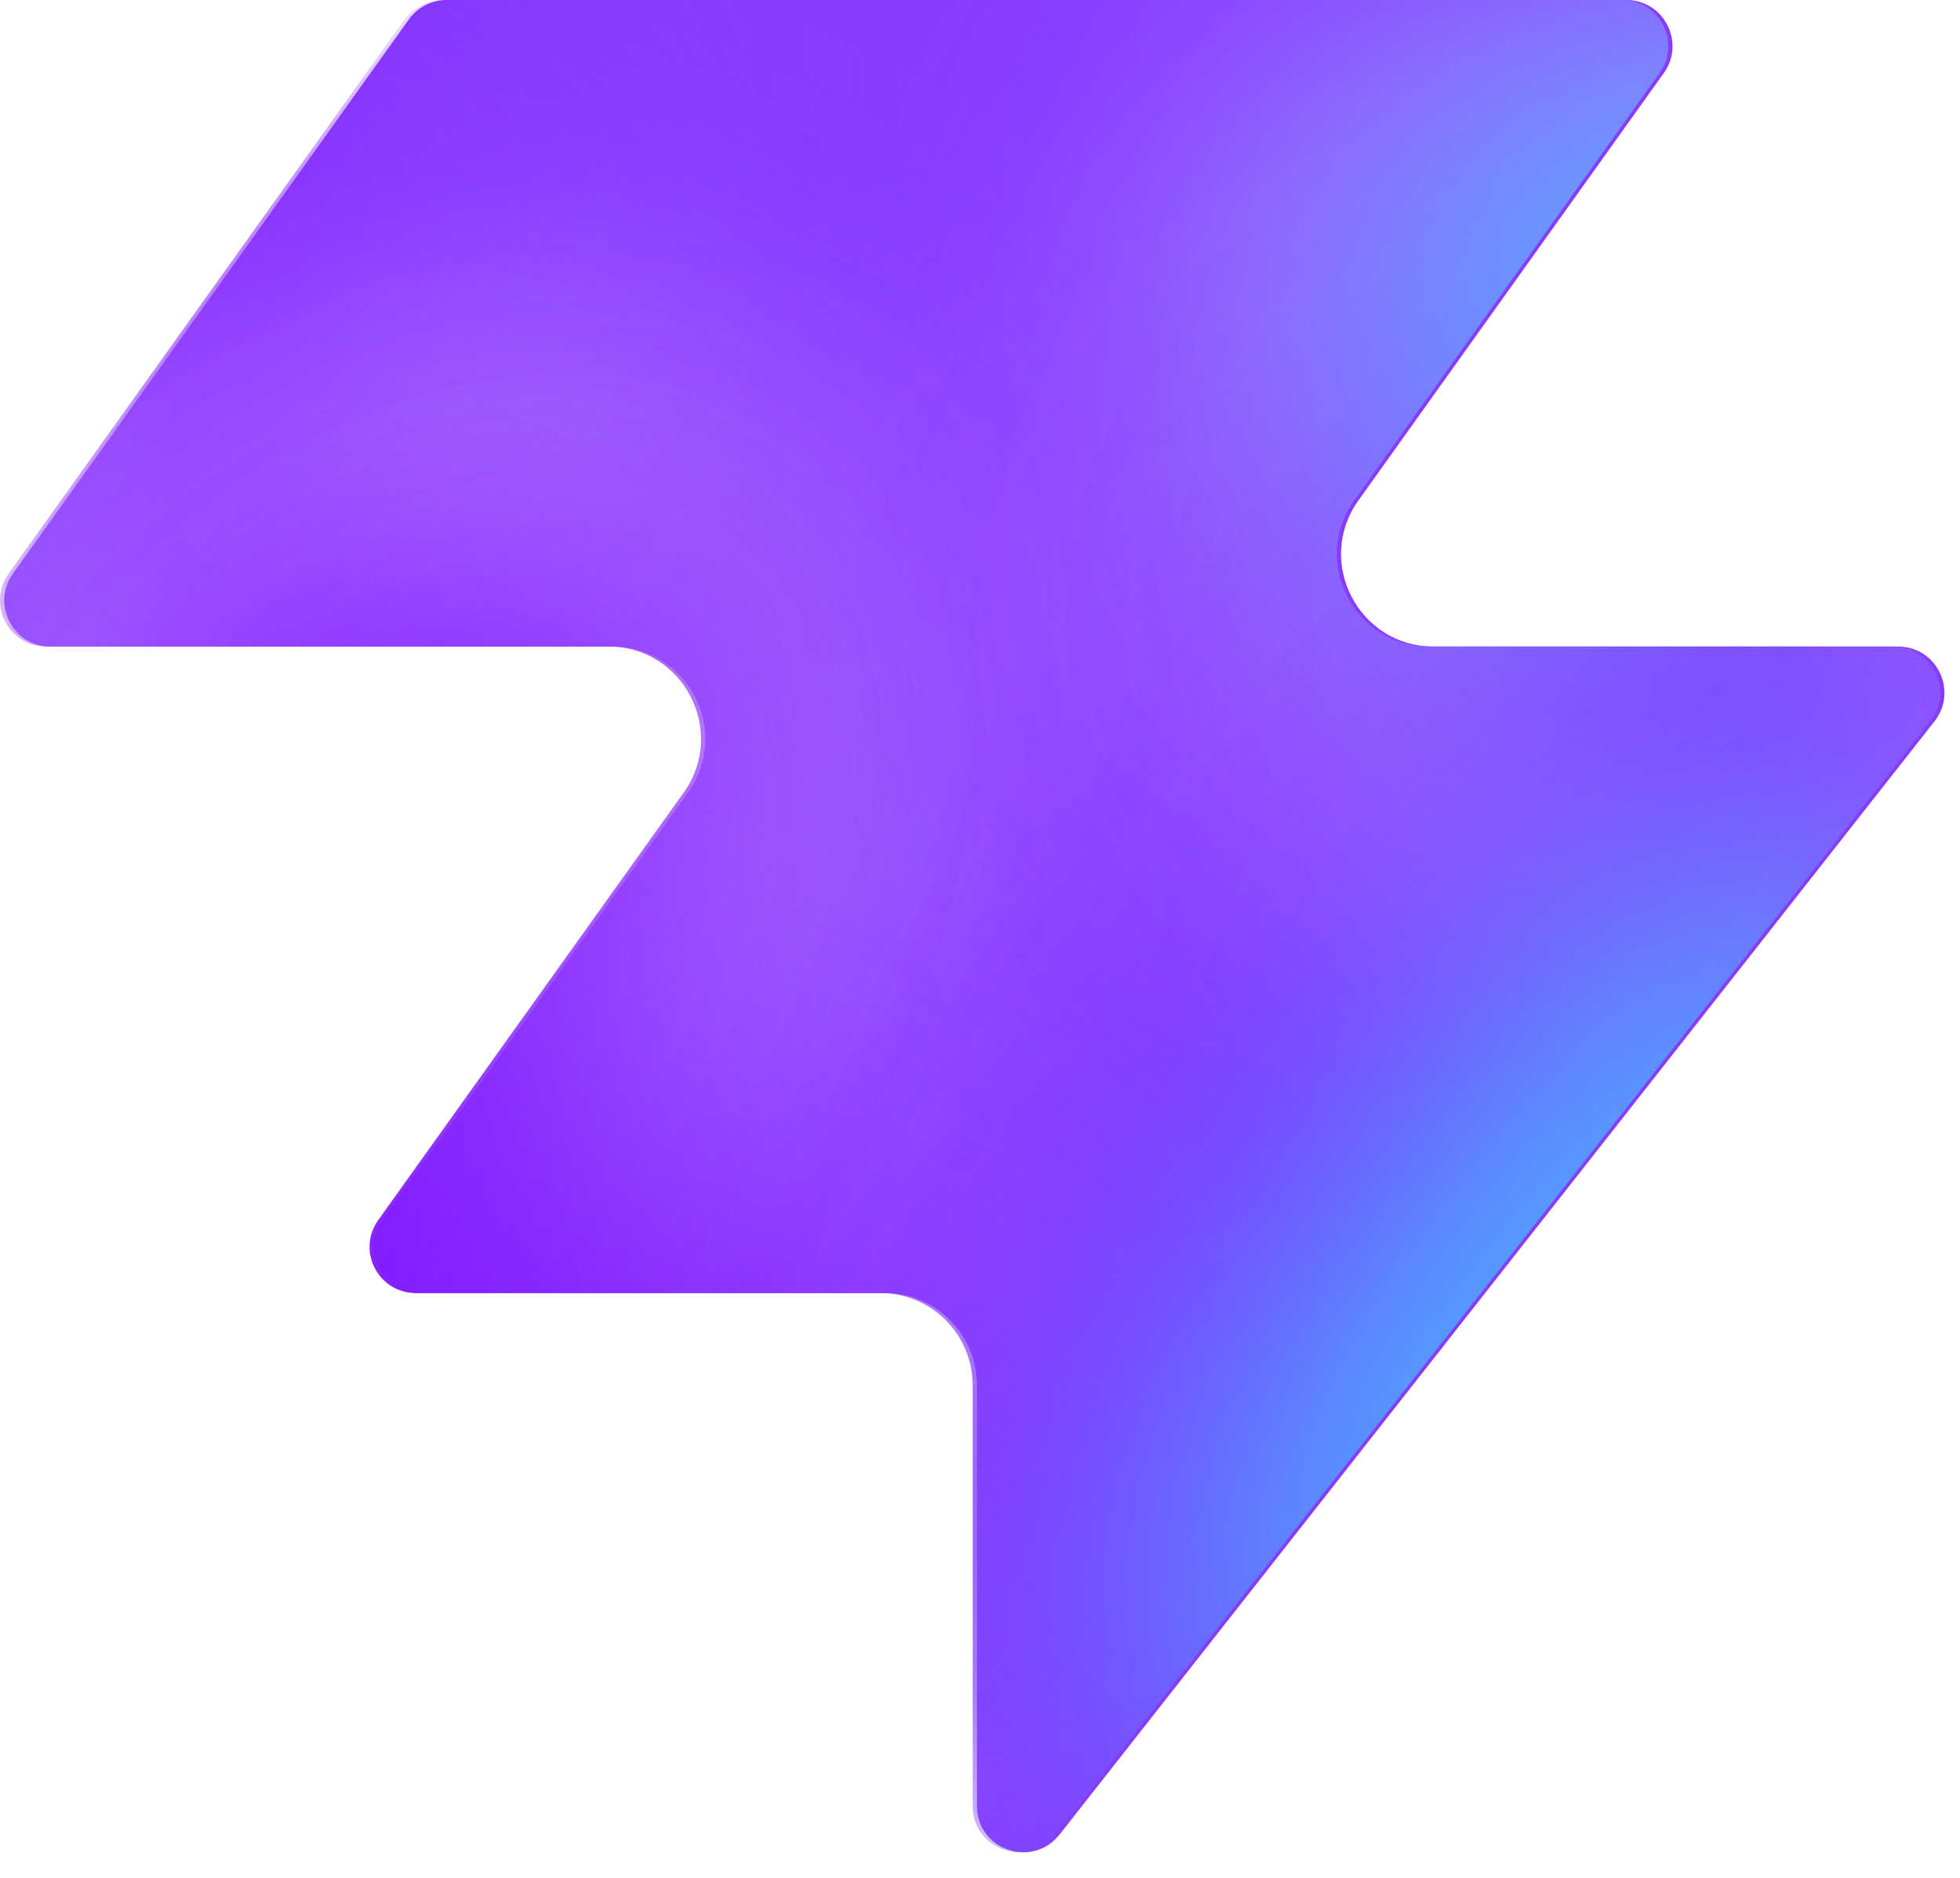
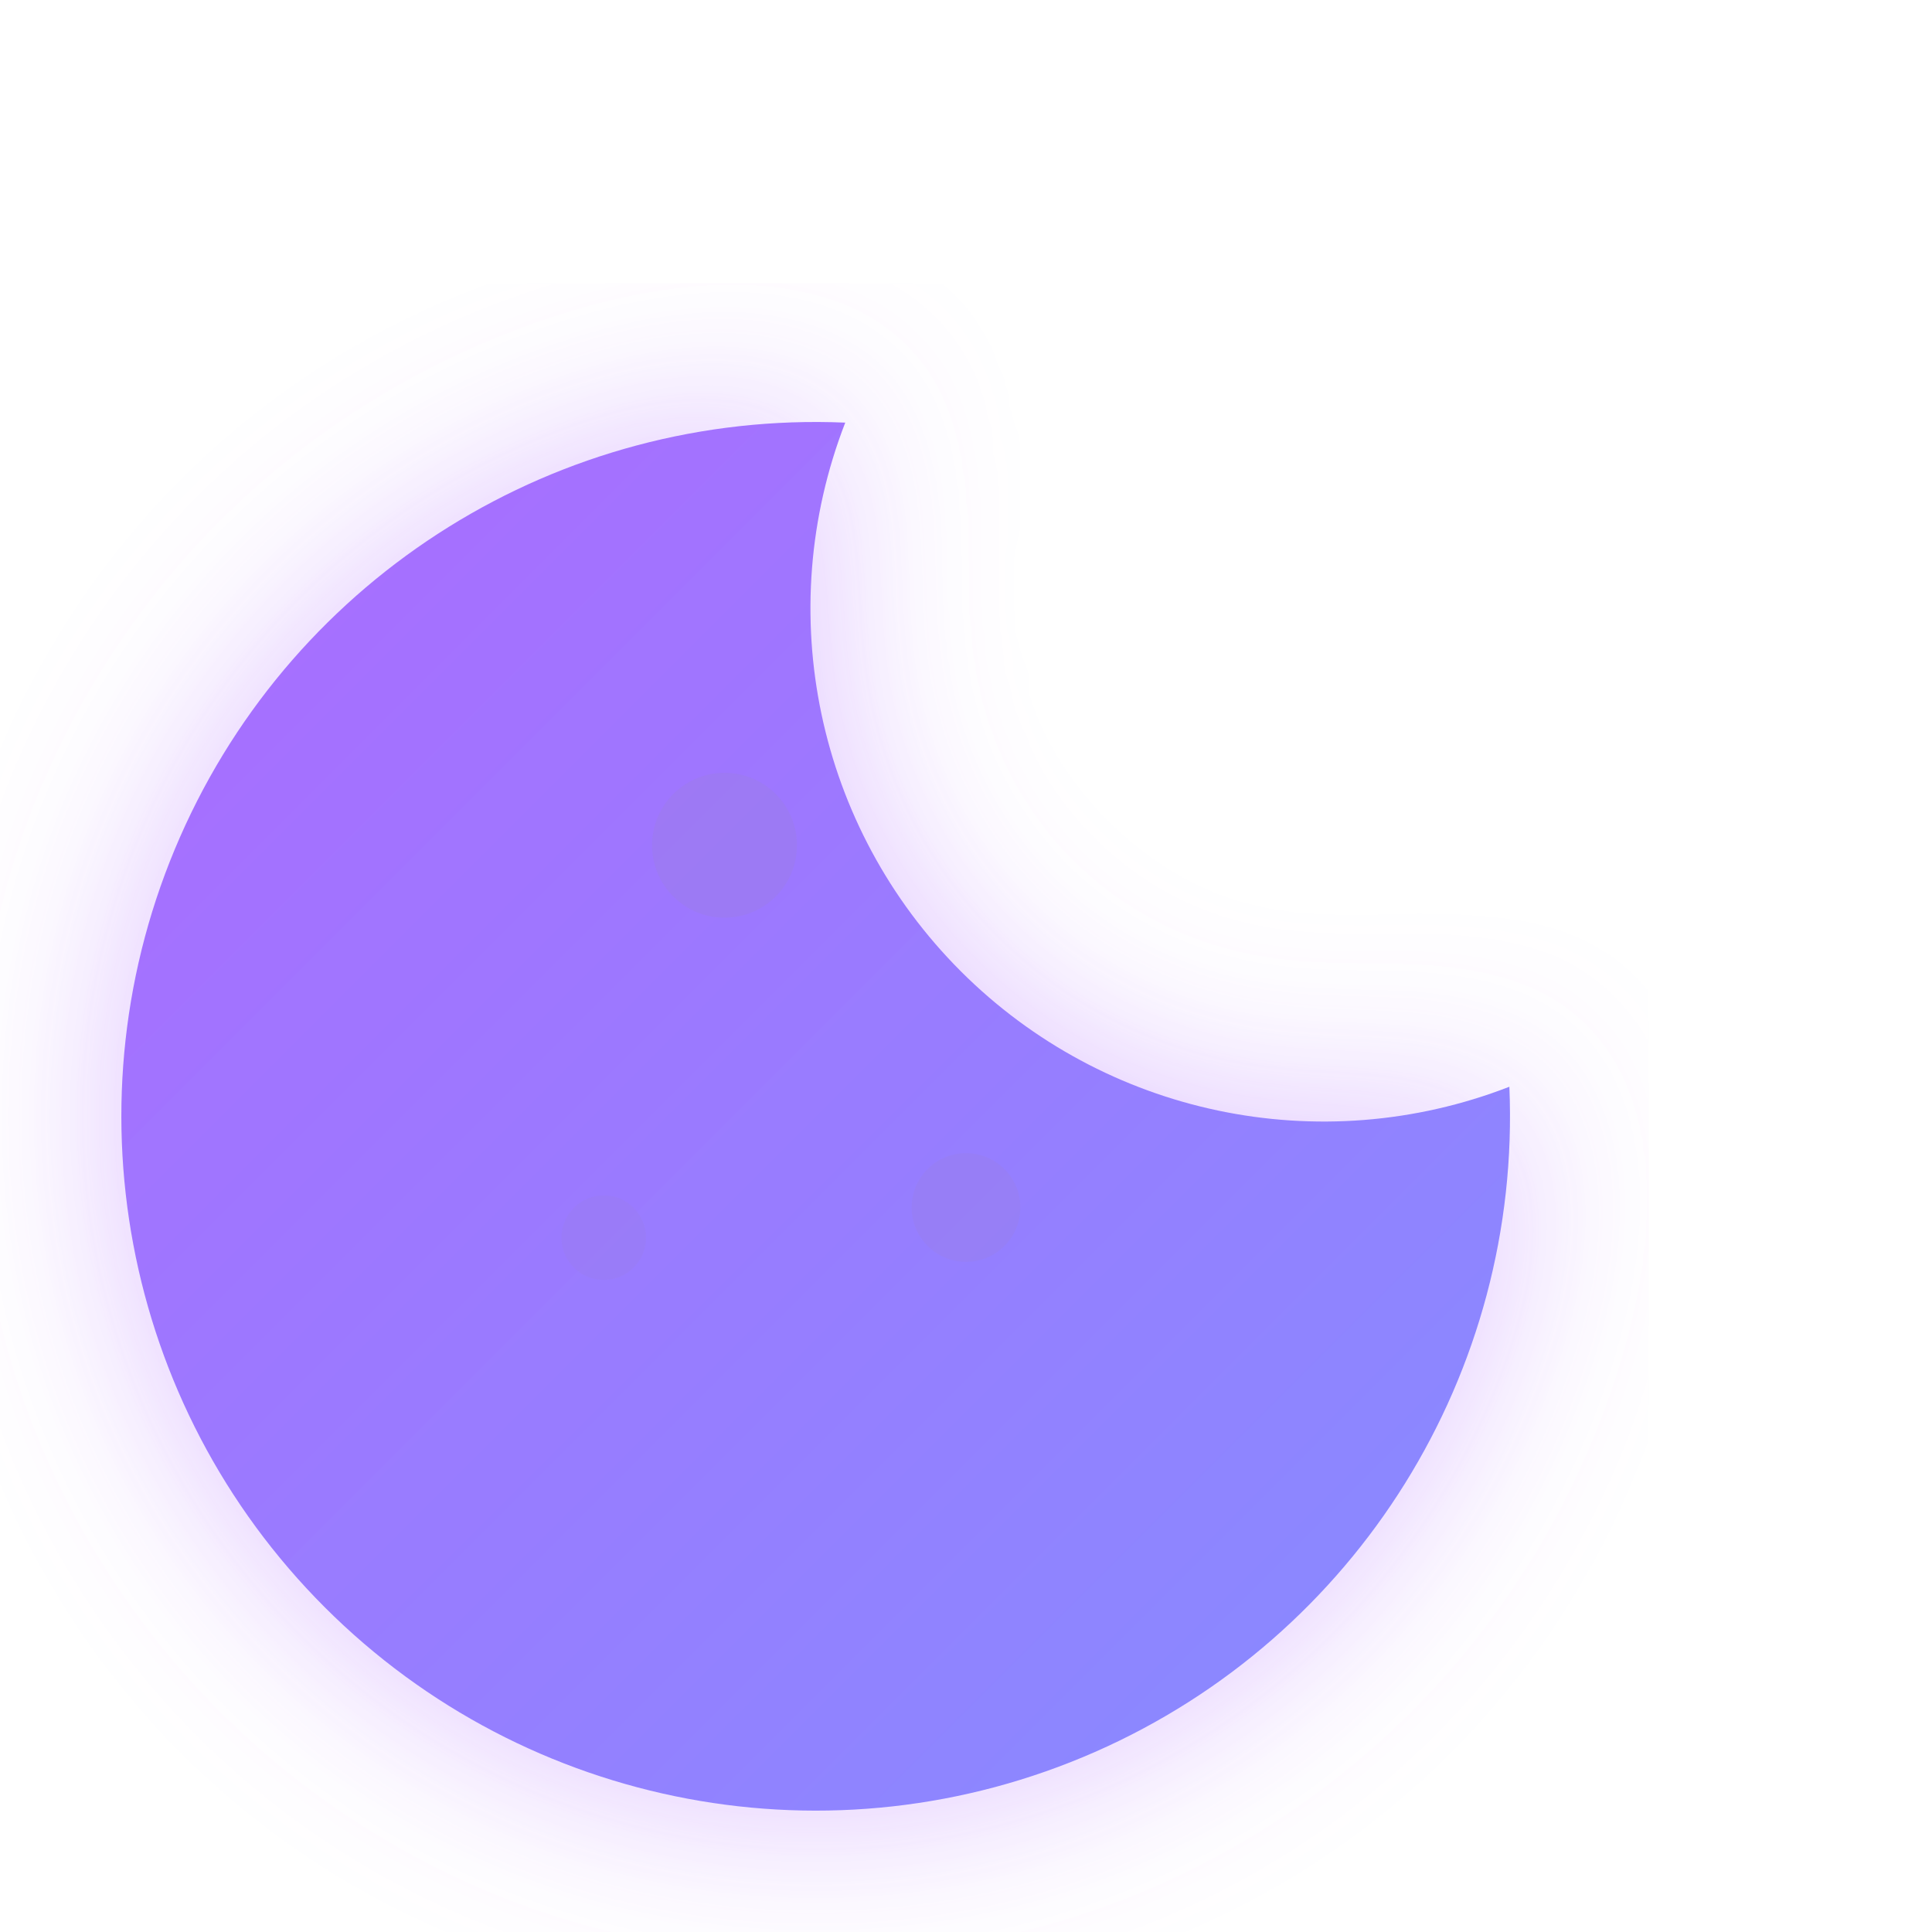
- <svg xmlns="http://www.w3.org/2000/svg" width="48" height="46" fill="none" viewBox="0 0 48 46">
-   <path fill="#863bff" d="M25.946 44.938c-.664.845-2.021.375-2.021-.698V33.937a2.26 2.26 0 0 0-2.262-2.262H10.287c-.92 0-1.456-1.04-.92-1.788l7.48-10.471c1.07-1.497 0-3.578-1.842-3.578H1.237c-.92 0-1.456-1.04-.92-1.788L10.013.474c.214-.297.556-.474.92-.474h28.894c.92 0 1.456 1.04.92 1.788l-7.48 10.471c-1.07 1.498 0 3.579 1.842 3.579h11.377c.943 0 1.473 1.088.89 1.83L25.947 44.94z" style="fill:#863bff;fill:color(display-p3 .525 .23 1);fill-opacity:1" />
-   <mask id="a" width="48" height="46" x="0" y="0" maskUnits="userSpaceOnUse" style="mask-type:alpha">
-     <path fill="#000" d="M25.842 44.938c-.664.844-2.021.375-2.021-.698V33.937a2.26 2.26 0 0 0-2.262-2.262H10.183c-.92 0-1.456-1.04-.92-1.788l7.48-10.471c1.07-1.498 0-3.579-1.842-3.579H1.133c-.92 0-1.456-1.04-.92-1.787L9.91.473c.214-.297.556-.474.92-.474h28.894c.92 0 1.456 1.04.92 1.788l-7.48 10.471c-1.07 1.498 0 3.578 1.842 3.578h11.377c.943 0 1.473 1.088.89 1.832L25.843 44.94z" style="fill:#000;fill-opacity:1" />
-   </mask>
-   <g mask="url(#a)">
-     <g filter="url(#b)">
-       <ellipse cx="5.508" cy="14.704" fill="#ede6ff" rx="5.508" ry="14.704" style="fill:#ede6ff;fill:color(display-p3 .927 .903 1);fill-opacity:1" transform="matrix(.00324 1 1 -.00324 -4.47 31.516)" />
-     </g>
-     <g filter="url(#c)">
-       <ellipse cx="10.399" cy="29.851" fill="#ede6ff" rx="10.399" ry="29.851" style="fill:#ede6ff;fill:color(display-p3 .927 .903 1);fill-opacity:1" transform="matrix(.00324 1 1 -.00324 -39.328 7.883)" />
-     </g>
-     <g filter="url(#d)">
-       <ellipse cx="5.508" cy="30.487" fill="#7e14ff" rx="5.508" ry="30.487" style="fill:#7e14ff;fill:color(display-p3 .492 .077 1);fill-opacity:1" transform="rotate(89.814 -25.913 -14.639)scale(1 -1)" />
-     </g>
-     <g filter="url(#e)">
-       <ellipse cx="5.508" cy="30.599" fill="#7e14ff" rx="5.508" ry="30.599" style="fill:#7e14ff;fill:color(display-p3 .492 .077 1);fill-opacity:1" transform="rotate(89.814 -32.644 -3.334)scale(1 -1)" />
-     </g>
-     <g filter="url(#f)">
-       <ellipse cx="5.508" cy="30.599" fill="#7e14ff" rx="5.508" ry="30.599" style="fill:#7e14ff;fill:color(display-p3 .492 .077 1);fill-opacity:1" transform="matrix(.00324 1 1 -.00324 -34.34 30.47)" />
-     </g>
-     <g filter="url(#g)">
-       <ellipse cx="14.072" cy="22.078" fill="#ede6ff" rx="14.072" ry="22.078" style="fill:#ede6ff;fill:color(display-p3 .927 .903 1);fill-opacity:1" transform="rotate(93.35 24.506 48.493)scale(-1 1)" />
-     </g>
-     <g filter="url(#h)">
-       <ellipse cx="3.47" cy="21.501" fill="#7e14ff" rx="3.47" ry="21.501" style="fill:#7e14ff;fill:color(display-p3 .492 .077 1);fill-opacity:1" transform="rotate(89.009 28.708 47.59)scale(-1 1)" />
-     </g>
-     <g filter="url(#i)">
-       <ellipse cx="3.47" cy="21.501" fill="#7e14ff" rx="3.47" ry="21.501" style="fill:#7e14ff;fill:color(display-p3 .492 .077 1);fill-opacity:1" transform="rotate(89.009 28.708 47.59)scale(-1 1)" />
-     </g>
-     <g filter="url(#j)">
-       <ellipse cx=".387" cy="8.972" fill="#7e14ff" rx="4.407" ry="29.108" style="fill:#7e14ff;fill:color(display-p3 .492 .077 1);fill-opacity:1" transform="rotate(39.51 .387 8.972)" />
-     </g>
-     <g filter="url(#k)">
-       <ellipse cx="47.523" cy="-6.092" fill="#7e14ff" rx="4.407" ry="29.108" style="fill:#7e14ff;fill:color(display-p3 .492 .077 1);fill-opacity:1" transform="rotate(37.892 47.523 -6.092)" />
-     </g>
-     <g filter="url(#l)">
-       <ellipse cx="41.412" cy="6.333" fill="#47bfff" rx="5.971" ry="9.665" style="fill:#47bfff;fill:color(display-p3 .28 .748 1);fill-opacity:1" transform="rotate(37.892 41.412 6.333)" />
-     </g>
-     <g filter="url(#m)">
-       <ellipse cx="-1.879" cy="38.332" fill="#7e14ff" rx="4.407" ry="29.108" style="fill:#7e14ff;fill:color(display-p3 .492 .077 1);fill-opacity:1" transform="rotate(37.892 -1.88 38.332)" />
-     </g>
-     <g filter="url(#n)">
-       <ellipse cx="-1.879" cy="38.332" fill="#7e14ff" rx="4.407" ry="29.108" style="fill:#7e14ff;fill:color(display-p3 .492 .077 1);fill-opacity:1" transform="rotate(37.892 -1.88 38.332)" />
-     </g>
-     <g filter="url(#o)">
-       <ellipse cx="35.651" cy="29.907" fill="#7e14ff" rx="4.407" ry="29.108" style="fill:#7e14ff;fill:color(display-p3 .492 .077 1);fill-opacity:1" transform="rotate(37.892 35.651 29.907)" />
-     </g>
-     <g filter="url(#p)">
-       <ellipse cx="38.418" cy="32.4" fill="#47bfff" rx="5.971" ry="15.297" style="fill:#47bfff;fill:color(display-p3 .28 .748 1);fill-opacity:1" transform="rotate(37.892 38.418 32.4)" />
-     </g>
-   </g>
+ <svg xmlns="http://www.w3.org/2000/svg" width="32" height="32" viewBox="0 0 32 32" fill="none">
  <defs>
-     <filter id="b" width="60.045" height="41.654" x="-19.77" y="16.149" color-interpolation-filters="sRGB" filterUnits="userSpaceOnUse">
-       <feFlood flood-opacity="0" result="BackgroundImageFix" />
-       <feBlend in="SourceGraphic" in2="BackgroundImageFix" result="shape" />
-       <feGaussianBlur result="effect1_foregroundBlur_2002_17158" stdDeviation="7.659" />
-     </filter>
-     <filter id="c" width="90.34" height="51.437" x="-54.613" y="-7.533" color-interpolation-filters="sRGB" filterUnits="userSpaceOnUse">
-       <feFlood flood-opacity="0" result="BackgroundImageFix" />
-       <feBlend in="SourceGraphic" in2="BackgroundImageFix" result="shape" />
-       <feGaussianBlur result="effect1_foregroundBlur_2002_17158" stdDeviation="7.659" />
-     </filter>
-     <filter id="d" width="79.355" height="29.4" x="-49.64" y="2.03" color-interpolation-filters="sRGB" filterUnits="userSpaceOnUse">
-       <feFlood flood-opacity="0" result="BackgroundImageFix" />
-       <feBlend in="SourceGraphic" in2="BackgroundImageFix" result="shape" />
-       <feGaussianBlur result="effect1_foregroundBlur_2002_17158" stdDeviation="4.596" />
-     </filter>
-     <filter id="e" width="79.579" height="29.4" x="-45.045" y="20.029" color-interpolation-filters="sRGB" filterUnits="userSpaceOnUse">
-       <feFlood flood-opacity="0" result="BackgroundImageFix" />
-       <feBlend in="SourceGraphic" in2="BackgroundImageFix" result="shape" />
-       <feGaussianBlur result="effect1_foregroundBlur_2002_17158" stdDeviation="4.596" />
-     </filter>
-     <filter id="f" width="79.579" height="29.4" x="-43.513" y="21.178" color-interpolation-filters="sRGB" filterUnits="userSpaceOnUse">
-       <feFlood flood-opacity="0" result="BackgroundImageFix" />
-       <feBlend in="SourceGraphic" in2="BackgroundImageFix" result="shape" />
-       <feGaussianBlur result="effect1_foregroundBlur_2002_17158" stdDeviation="4.596" />
-     </filter>
-     <filter id="g" width="74.749" height="58.852" x="15.756" y="-17.901" color-interpolation-filters="sRGB" filterUnits="userSpaceOnUse">
-       <feFlood flood-opacity="0" result="BackgroundImageFix" />
-       <feBlend in="SourceGraphic" in2="BackgroundImageFix" result="shape" />
-       <feGaussianBlur result="effect1_foregroundBlur_2002_17158" stdDeviation="7.659" />
-     </filter>
-     <filter id="h" width="61.377" height="25.362" x="23.548" y="2.284" color-interpolation-filters="sRGB" filterUnits="userSpaceOnUse">
-       <feFlood flood-opacity="0" result="BackgroundImageFix" />
-       <feBlend in="SourceGraphic" in2="BackgroundImageFix" result="shape" />
-       <feGaussianBlur result="effect1_foregroundBlur_2002_17158" stdDeviation="4.596" />
-     </filter>
-     <filter id="i" width="61.377" height="25.362" x="23.548" y="2.284" color-interpolation-filters="sRGB" filterUnits="userSpaceOnUse">
-       <feFlood flood-opacity="0" result="BackgroundImageFix" />
-       <feBlend in="SourceGraphic" in2="BackgroundImageFix" result="shape" />
-       <feGaussianBlur result="effect1_foregroundBlur_2002_17158" stdDeviation="4.596" />
-     </filter>
-     <filter id="j" width="56.045" height="63.649" x="-27.636" y="-22.853" color-interpolation-filters="sRGB" filterUnits="userSpaceOnUse">
-       <feFlood flood-opacity="0" result="BackgroundImageFix" />
-       <feBlend in="SourceGraphic" in2="BackgroundImageFix" result="shape" />
-       <feGaussianBlur result="effect1_foregroundBlur_2002_17158" stdDeviation="4.596" />
-     </filter>
-     <filter id="k" width="54.814" height="64.646" x="20.116" y="-38.415" color-interpolation-filters="sRGB" filterUnits="userSpaceOnUse">
-       <feFlood flood-opacity="0" result="BackgroundImageFix" />
-       <feBlend in="SourceGraphic" in2="BackgroundImageFix" result="shape" />
-       <feGaussianBlur result="effect1_foregroundBlur_2002_17158" stdDeviation="4.596" />
-     </filter>
-     <filter id="l" width="33.541" height="35.313" x="24.641" y="-11.323" color-interpolation-filters="sRGB" filterUnits="userSpaceOnUse">
-       <feFlood flood-opacity="0" result="BackgroundImageFix" />
-       <feBlend in="SourceGraphic" in2="BackgroundImageFix" result="shape" />
-       <feGaussianBlur result="effect1_foregroundBlur_2002_17158" stdDeviation="4.596" />
-     </filter>
-     <filter id="m" width="54.814" height="64.646" x="-29.286" y="6.009" color-interpolation-filters="sRGB" filterUnits="userSpaceOnUse">
-       <feFlood flood-opacity="0" result="BackgroundImageFix" />
-       <feBlend in="SourceGraphic" in2="BackgroundImageFix" result="shape" />
-       <feGaussianBlur result="effect1_foregroundBlur_2002_17158" stdDeviation="4.596" />
-     </filter>
-     <filter id="n" width="54.814" height="64.646" x="-29.286" y="6.009" color-interpolation-filters="sRGB" filterUnits="userSpaceOnUse">
-       <feFlood flood-opacity="0" result="BackgroundImageFix" />
-       <feBlend in="SourceGraphic" in2="BackgroundImageFix" result="shape" />
-       <feGaussianBlur result="effect1_foregroundBlur_2002_17158" stdDeviation="4.596" />
-     </filter>
-     <filter id="o" width="54.814" height="64.646" x="8.244" y="-2.416" color-interpolation-filters="sRGB" filterUnits="userSpaceOnUse">
-       <feFlood flood-opacity="0" result="BackgroundImageFix" />
-       <feBlend in="SourceGraphic" in2="BackgroundImageFix" result="shape" />
-       <feGaussianBlur result="effect1_foregroundBlur_2002_17158" stdDeviation="4.596" />
-     </filter>
-     <filter id="p" width="39.409" height="43.623" x="18.713" y="10.588" color-interpolation-filters="sRGB" filterUnits="userSpaceOnUse">
-       <feFlood flood-opacity="0" result="BackgroundImageFix" />
-       <feBlend in="SourceGraphic" in2="BackgroundImageFix" result="shape" />
-       <feGaussianBlur result="effect1_foregroundBlur_2002_17158" stdDeviation="4.596" />
+     <linearGradient id="moon" x1="4" y1="4" x2="28" y2="28" gradientUnits="userSpaceOnUse">
+       <stop offset="0%" stop-color="#ac6aff" />
+       <stop offset="100%" stop-color="#858dff" />
+     </linearGradient>
+     <filter id="glow">
+       <feDropShadow dx="0" dy="0" stdDeviation="1.5" flood-color="#ac6aff" flood-opacity="0.4" />
    </filter>
  </defs>
+   <path d="M25 18A11.5 11.5 0 1 1 14 7a8.5 8.5 0 0 0 11 11z" fill="url(#moon)" filter="url(#glow)" />
+   <circle cx="12" cy="14" r="1.2" fill="#9b7edb" opacity="0.3" />
+   <circle cx="16" cy="20" r="0.9" fill="#9b7edb" opacity="0.25" />
+   <circle cx="10" cy="20.5" r="0.7" fill="#9b7edb" opacity="0.2" />
</svg>
